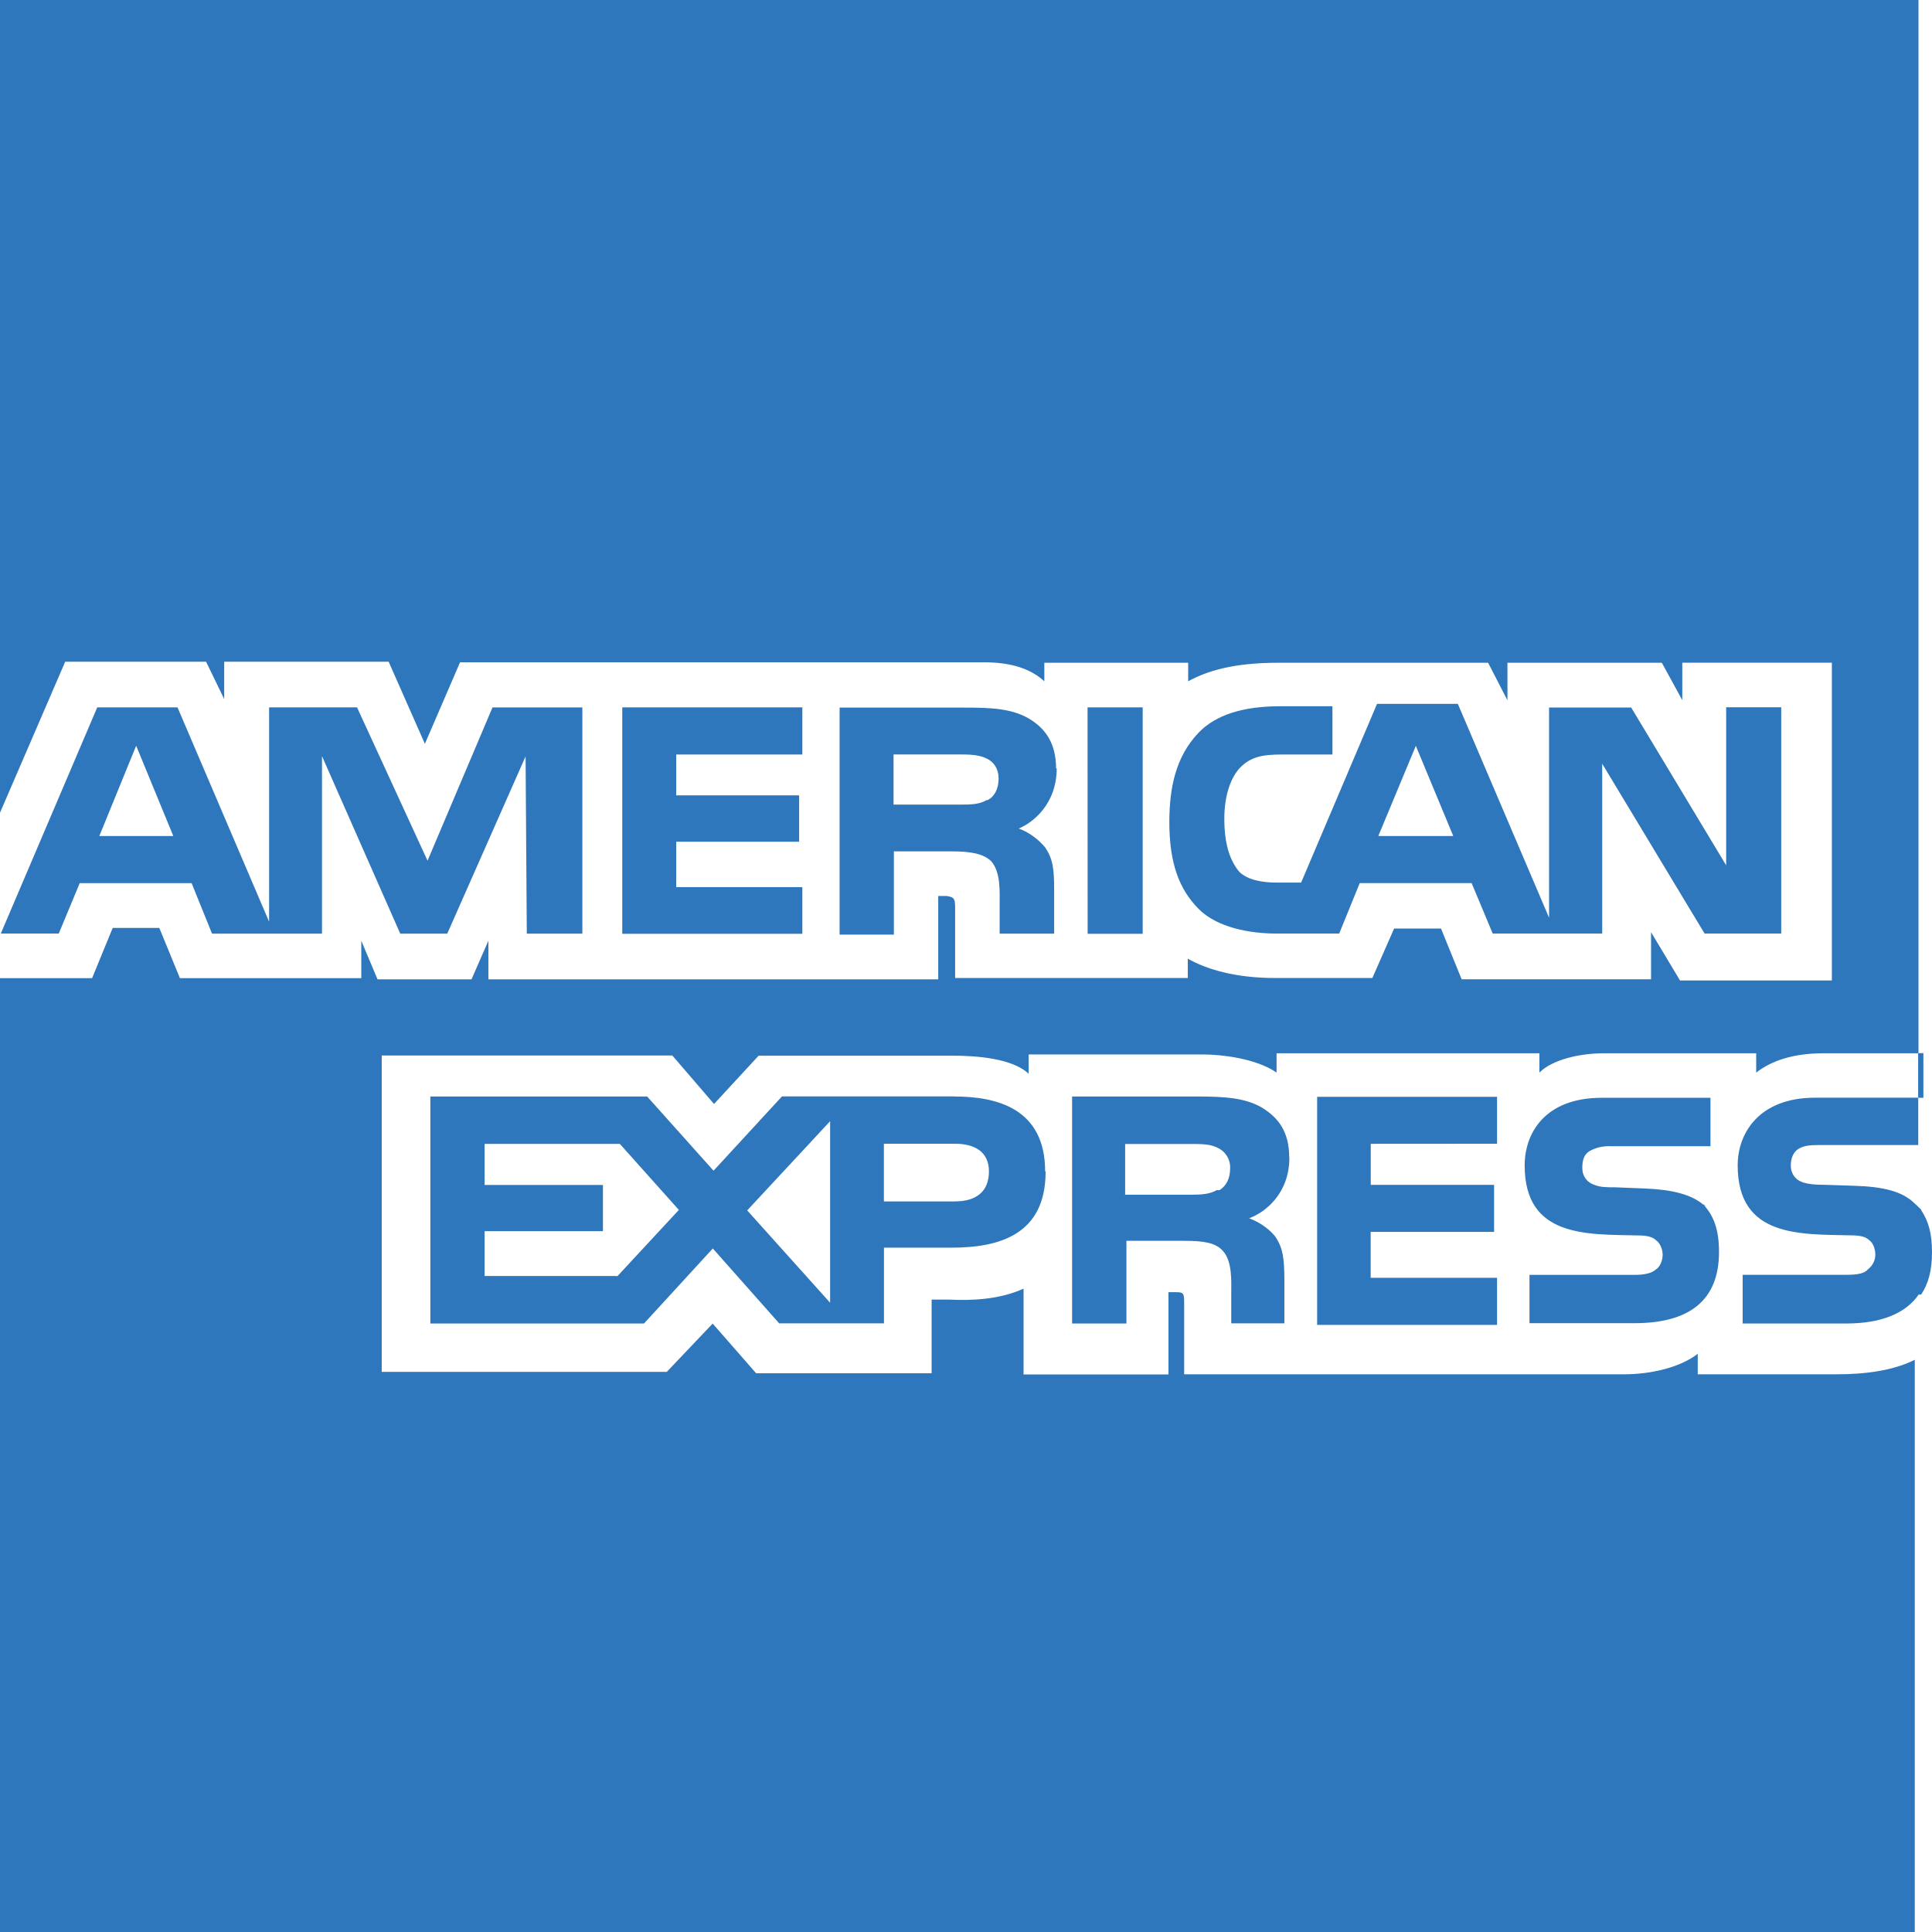
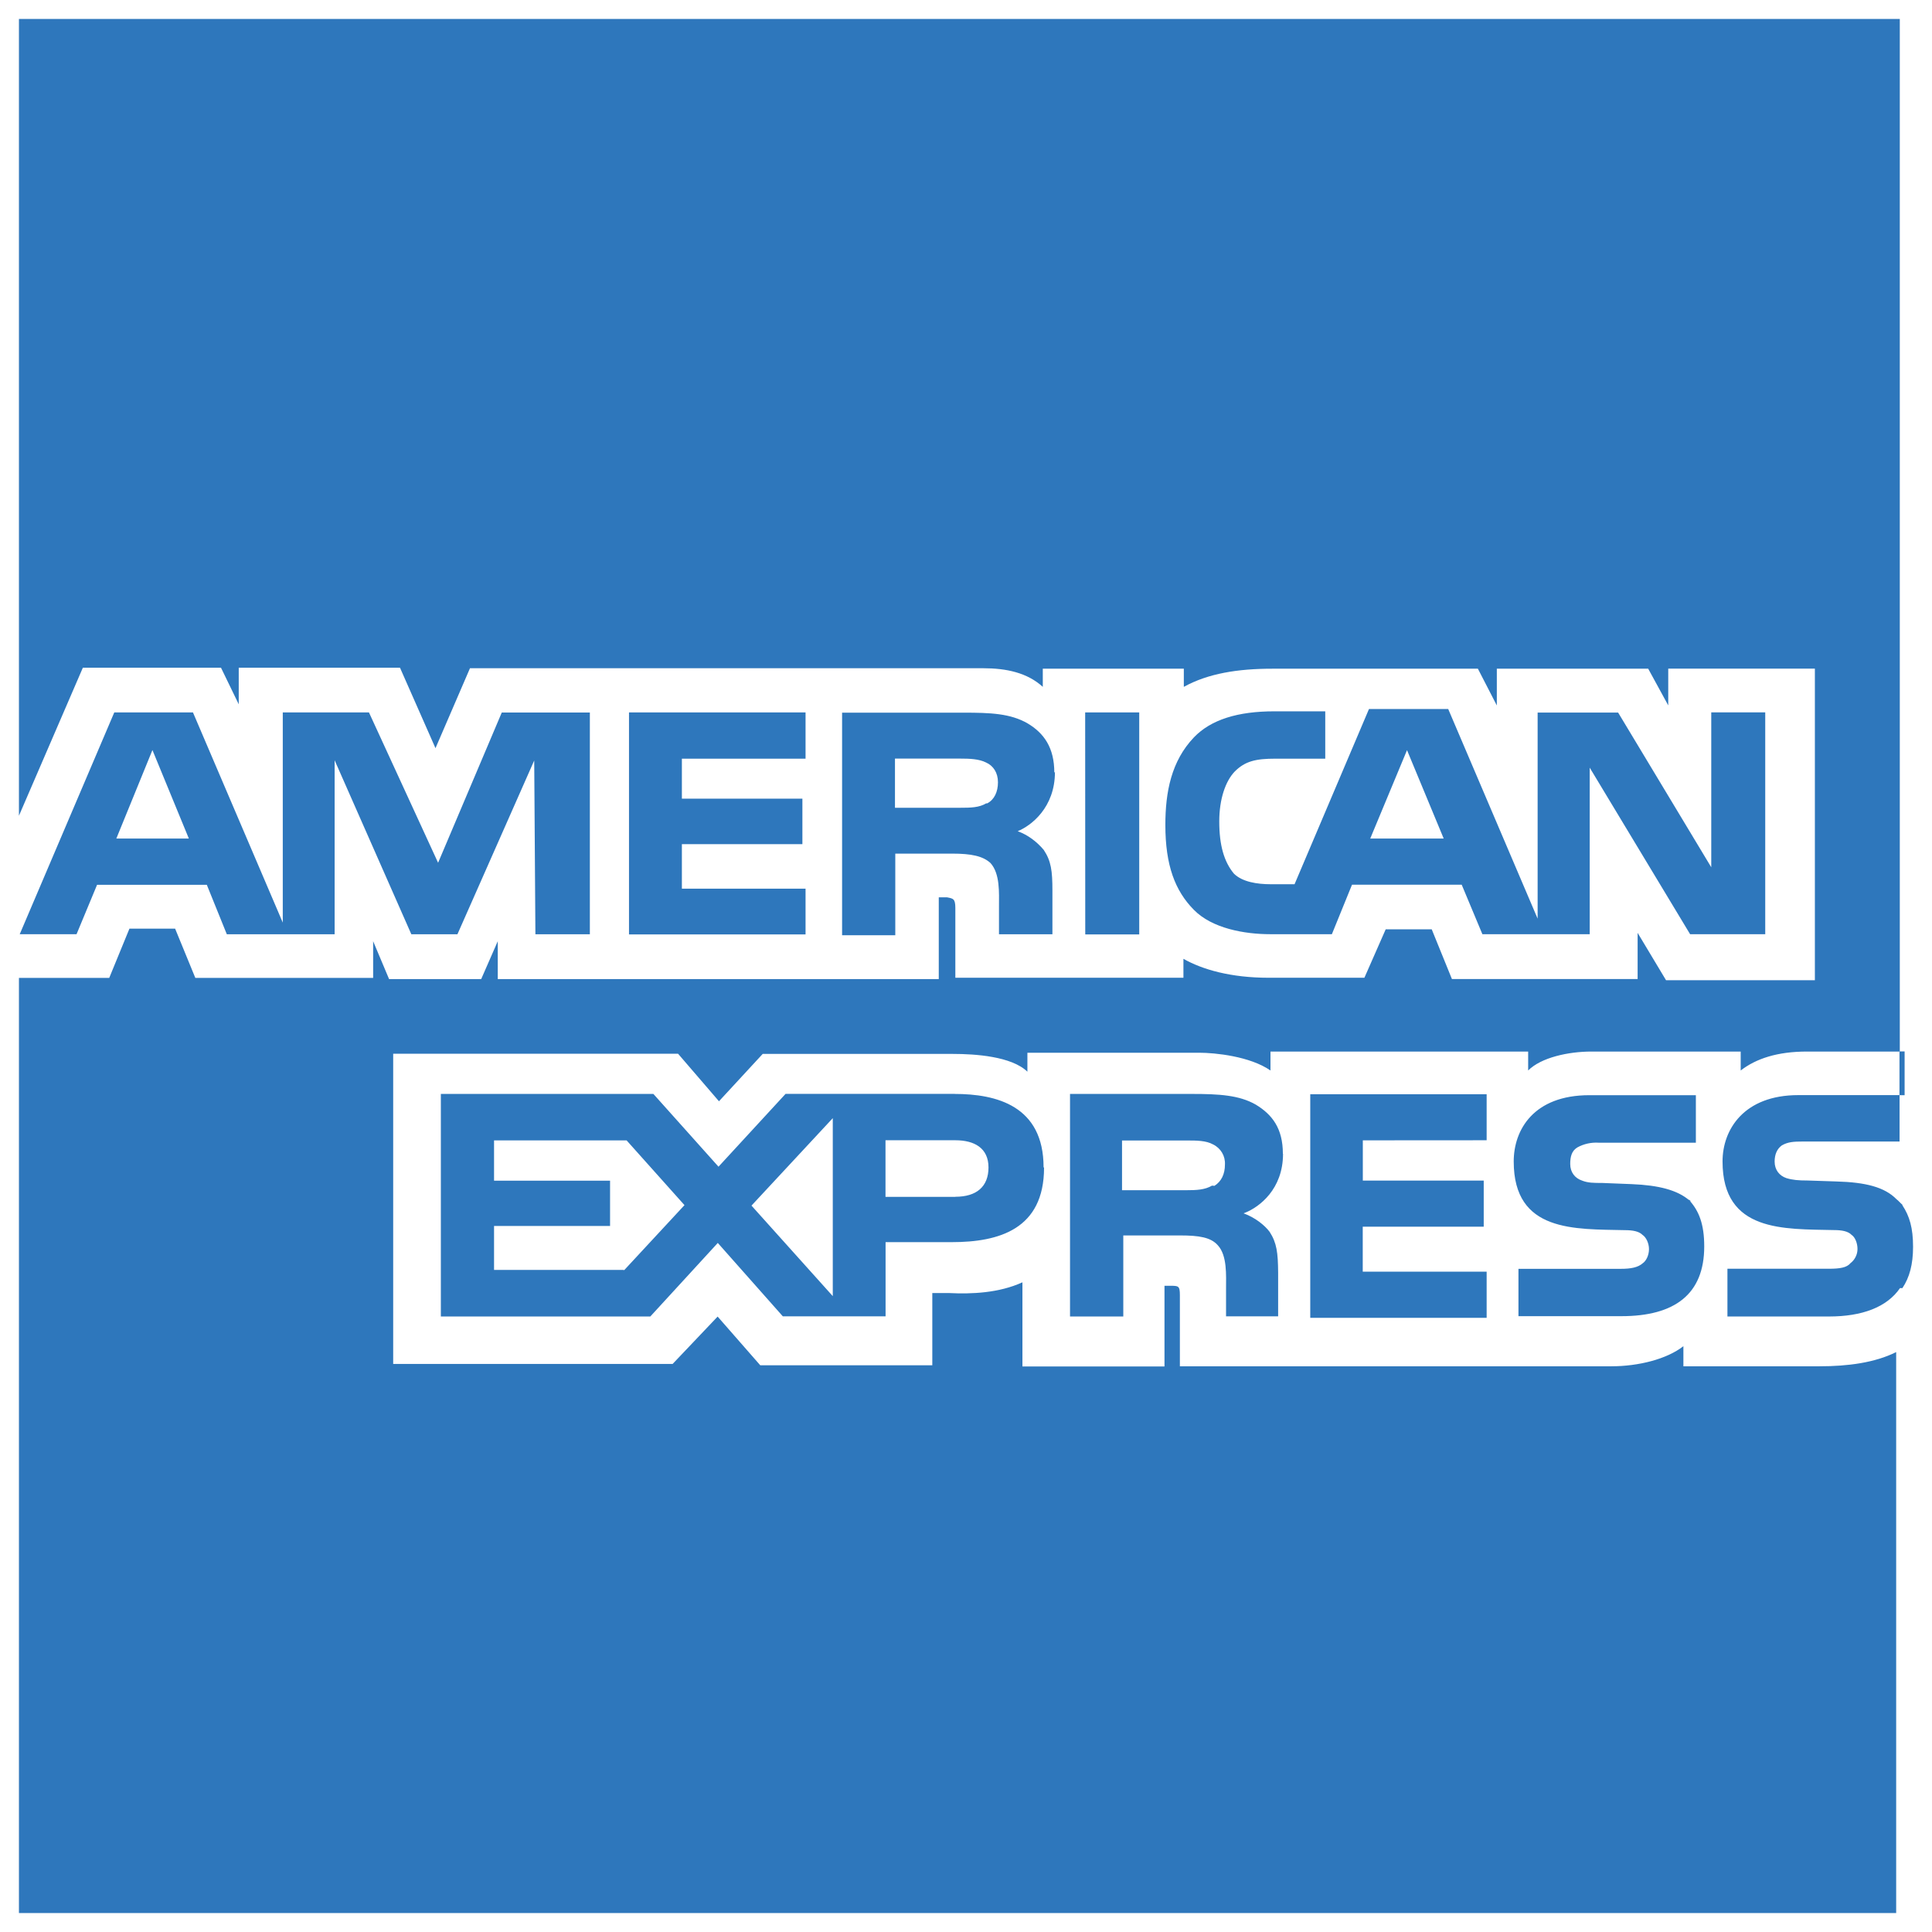
- <svg xmlns="http://www.w3.org/2000/svg" fill="#2E77BC" role="img" viewBox="0 0 24 24">
+ <svg xmlns="http://www.w3.org/2000/svg" fill="#2E77BC" role="img" viewBox="-0.24 -0.24 24.48 24.48">
  <path d="M16.015 14.378c0-.32-.135-.496-.344-.622-.21-.12-.464-.135-.81-.135h-1.543v2.82h.675v-1.027h.72c.24 0 .39.024.478.125.12.13.104.38.104.55v.35h.66v-.555c-.002-.25-.017-.376-.108-.516-.06-.08-.18-.18-.33-.234l.02-.008c.18-.072.48-.297.48-.747zm-.87.407l-.028-.002c-.09.053-.195.058-.33.058h-.81v-.63h.824c.12 0 .24 0 .33.05.098.048.156.147.15.255 0 .12-.045.215-.134.27zM20.297 15.837H19v.6h1.304c.676 0 1.05-.278 1.05-.884 0-.28-.066-.448-.187-.582-.153-.133-.392-.193-.73-.207l-.376-.015c-.104 0-.18 0-.255-.03-.09-.03-.15-.105-.15-.21 0-.09.017-.166.09-.21.083-.046.177-.066.272-.06h1.23v-.602h-1.35c-.704 0-.958.437-.958.84 0 .9.776.855 1.407.87.104 0 .18.015.225.06.046.03.082.106.082.18 0 .077-.035.15-.08.18-.06.053-.15.07-.277.07zM0 0v10.096L.81 8.22h1.75l.225.464V8.22h2.043l.45 1.02.437-1.013h6.502c.295 0 .56.057.756.236v-.23h1.787v.23c.307-.17.686-.23 1.12-.23h2.606l.24.466v-.466h1.918l.254.465v-.466h1.858v3.948H20.87l-.36-.6v.585h-2.353l-.256-.63h-.583l-.27.614h-1.213c-.48 0-.84-.104-1.08-.24v.24h-2.89v-.884c0-.12-.03-.12-.105-.135h-.105v1.036H6.067v-.48l-.21.48H4.69l-.202-.48v.465H2.235l-.256-.624H1.4l-.256.624H0V24h23.786v-7.108c-.27.135-.613.18-.973.18H21.09v-.255c-.21.165-.57.255-.914.255H14.71v-.9c0-.12-.018-.12-.12-.12h-.075v1.022h-1.8v-1.066c-.298.136-.643.15-.928.136h-.214v.915h-2.18l-.54-.617-.57.6H4.742v-3.93h3.61l.518.602.554-.6h2.412c.28 0 .74.03.942.225v-.24h2.177c.202 0 .644.045.903.225v-.24h3.265v.24c.163-.164.508-.24.803-.24h1.89v.24c.194-.15.464-.24.84-.24h1.176V0H0zM21.156 14.955c.004.005.006.012.01.016.01.01.024.01.032.02l-.042-.035zM23.828 13.082h.065v.555h-.065zM23.865 15.03v-.005c-.03-.025-.046-.048-.075-.07-.15-.153-.39-.215-.764-.225l-.36-.012c-.12 0-.194-.007-.27-.03-.09-.03-.15-.105-.15-.21 0-.09.03-.16.09-.204.076-.045.15-.05.27-.05h1.223v-.588h-1.283c-.69 0-.96.437-.96.84 0 .9.78.855 1.41.87.104 0 .18.015.224.06.046.03.076.106.076.18 0 .07-.034.138-.09.18-.045.056-.136.07-.27.07h-1.288v.605h1.287c.42 0 .734-.118.9-.36h.03c.09-.134.135-.3.135-.523 0-.24-.045-.39-.135-.526zM18.597 14.208v-.583h-2.235V16.458h2.235v-.585h-1.57v-.57h1.533v-.584h-1.532v-.51M13.51 8.787h.685V11.6h-.684zM13.126 9.543l-.007.006c0-.314-.13-.5-.34-.624-.217-.125-.47-.135-.81-.135H10.43v2.82h.674v-1.034h.72c.24 0 .39.03.487.12.122.136.107.378.107.548v.354h.677v-.553c0-.25-.016-.375-.11-.516-.09-.107-.202-.19-.33-.237.172-.07.472-.3.472-.75zm-.855.396h-.015c-.09.054-.195.056-.33.056H11.1v-.623h.825c.12 0 .24.004.33.05.09.04.15.128.15.25s-.047.22-.134.266zM15.92 9.373h.632v-.6h-.644c-.464 0-.804.105-1.02.33-.286.3-.362.69-.362 1.11 0 .512.123.833.36 1.074.232.238.645.31.97.31h.78l.255-.627h1.39l.262.627h1.36v-2.11l1.272 2.11h.95l.002.002V8.786h-.684v1.963l-1.18-1.96h-1.02V11.4L18.11 8.744h-1.004l-.943 2.22h-.3c-.177 0-.362-.03-.468-.134-.125-.15-.186-.36-.186-.662 0-.285.08-.51.194-.63.133-.135.272-.165.516-.165zm1.668-.108l.464 1.118v.002h-.93l.466-1.12zM2.38 10.97l.254.628H4V9.393l.972 2.205h.584l.973-2.202.015 2.202h.69v-2.81H6.118l-.807 1.904-.876-1.905H3.343v2.663L2.205 8.787h-.997L.01 11.597h.72l.26-.626h1.39zm-.688-1.705l.46 1.118-.003.002h-.915l.457-1.12zM11.856 13.62H9.714l-.85.923-.825-.922H5.346v2.82H8l.855-.932.824.93h1.302v-.94h.838c.6 0 1.17-.164 1.17-.945l-.006-.003c0-.78-.598-.93-1.128-.93zM7.67 15.853l-.014-.002H6.02v-.557h1.47v-.574H6.02v-.51H7.7l.733.82-.764.824zm2.642.33l-1.03-1.147 1.03-1.108v2.253zm1.553-1.258h-.885v-.717h.885c.24 0 .42.098.42.344 0 .243-.15.372-.42.372zM9.967 9.373v-.586H7.73V11.6h2.237v-.58H8.4v-.564h1.527V9.88H8.4v-.507" />
</svg>
